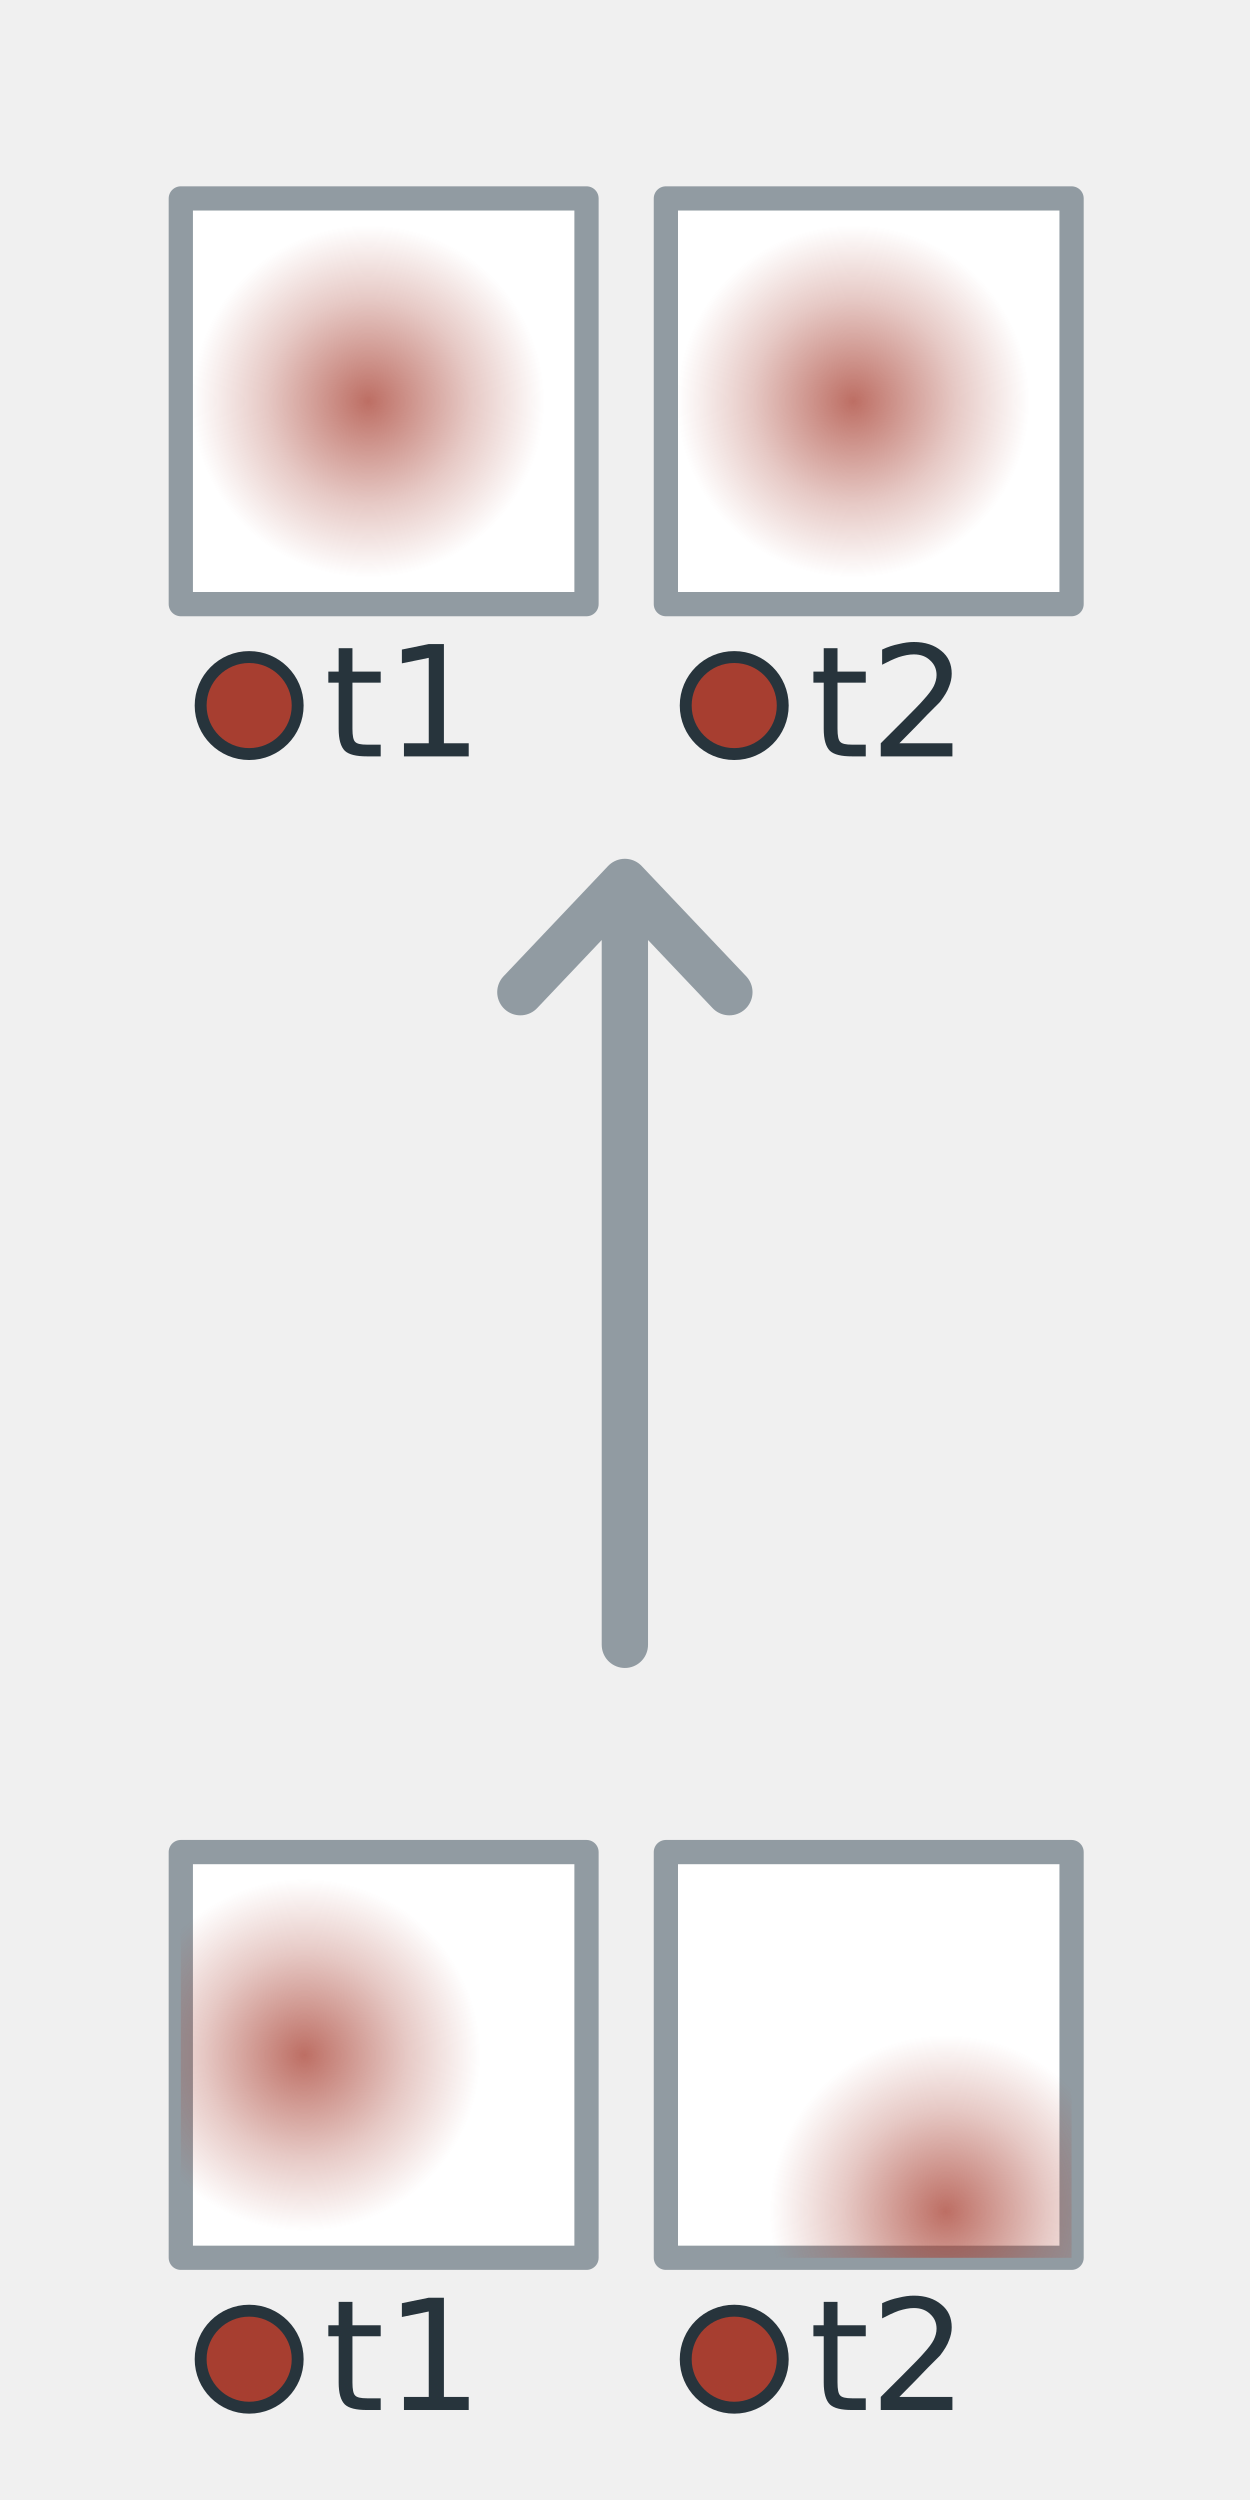
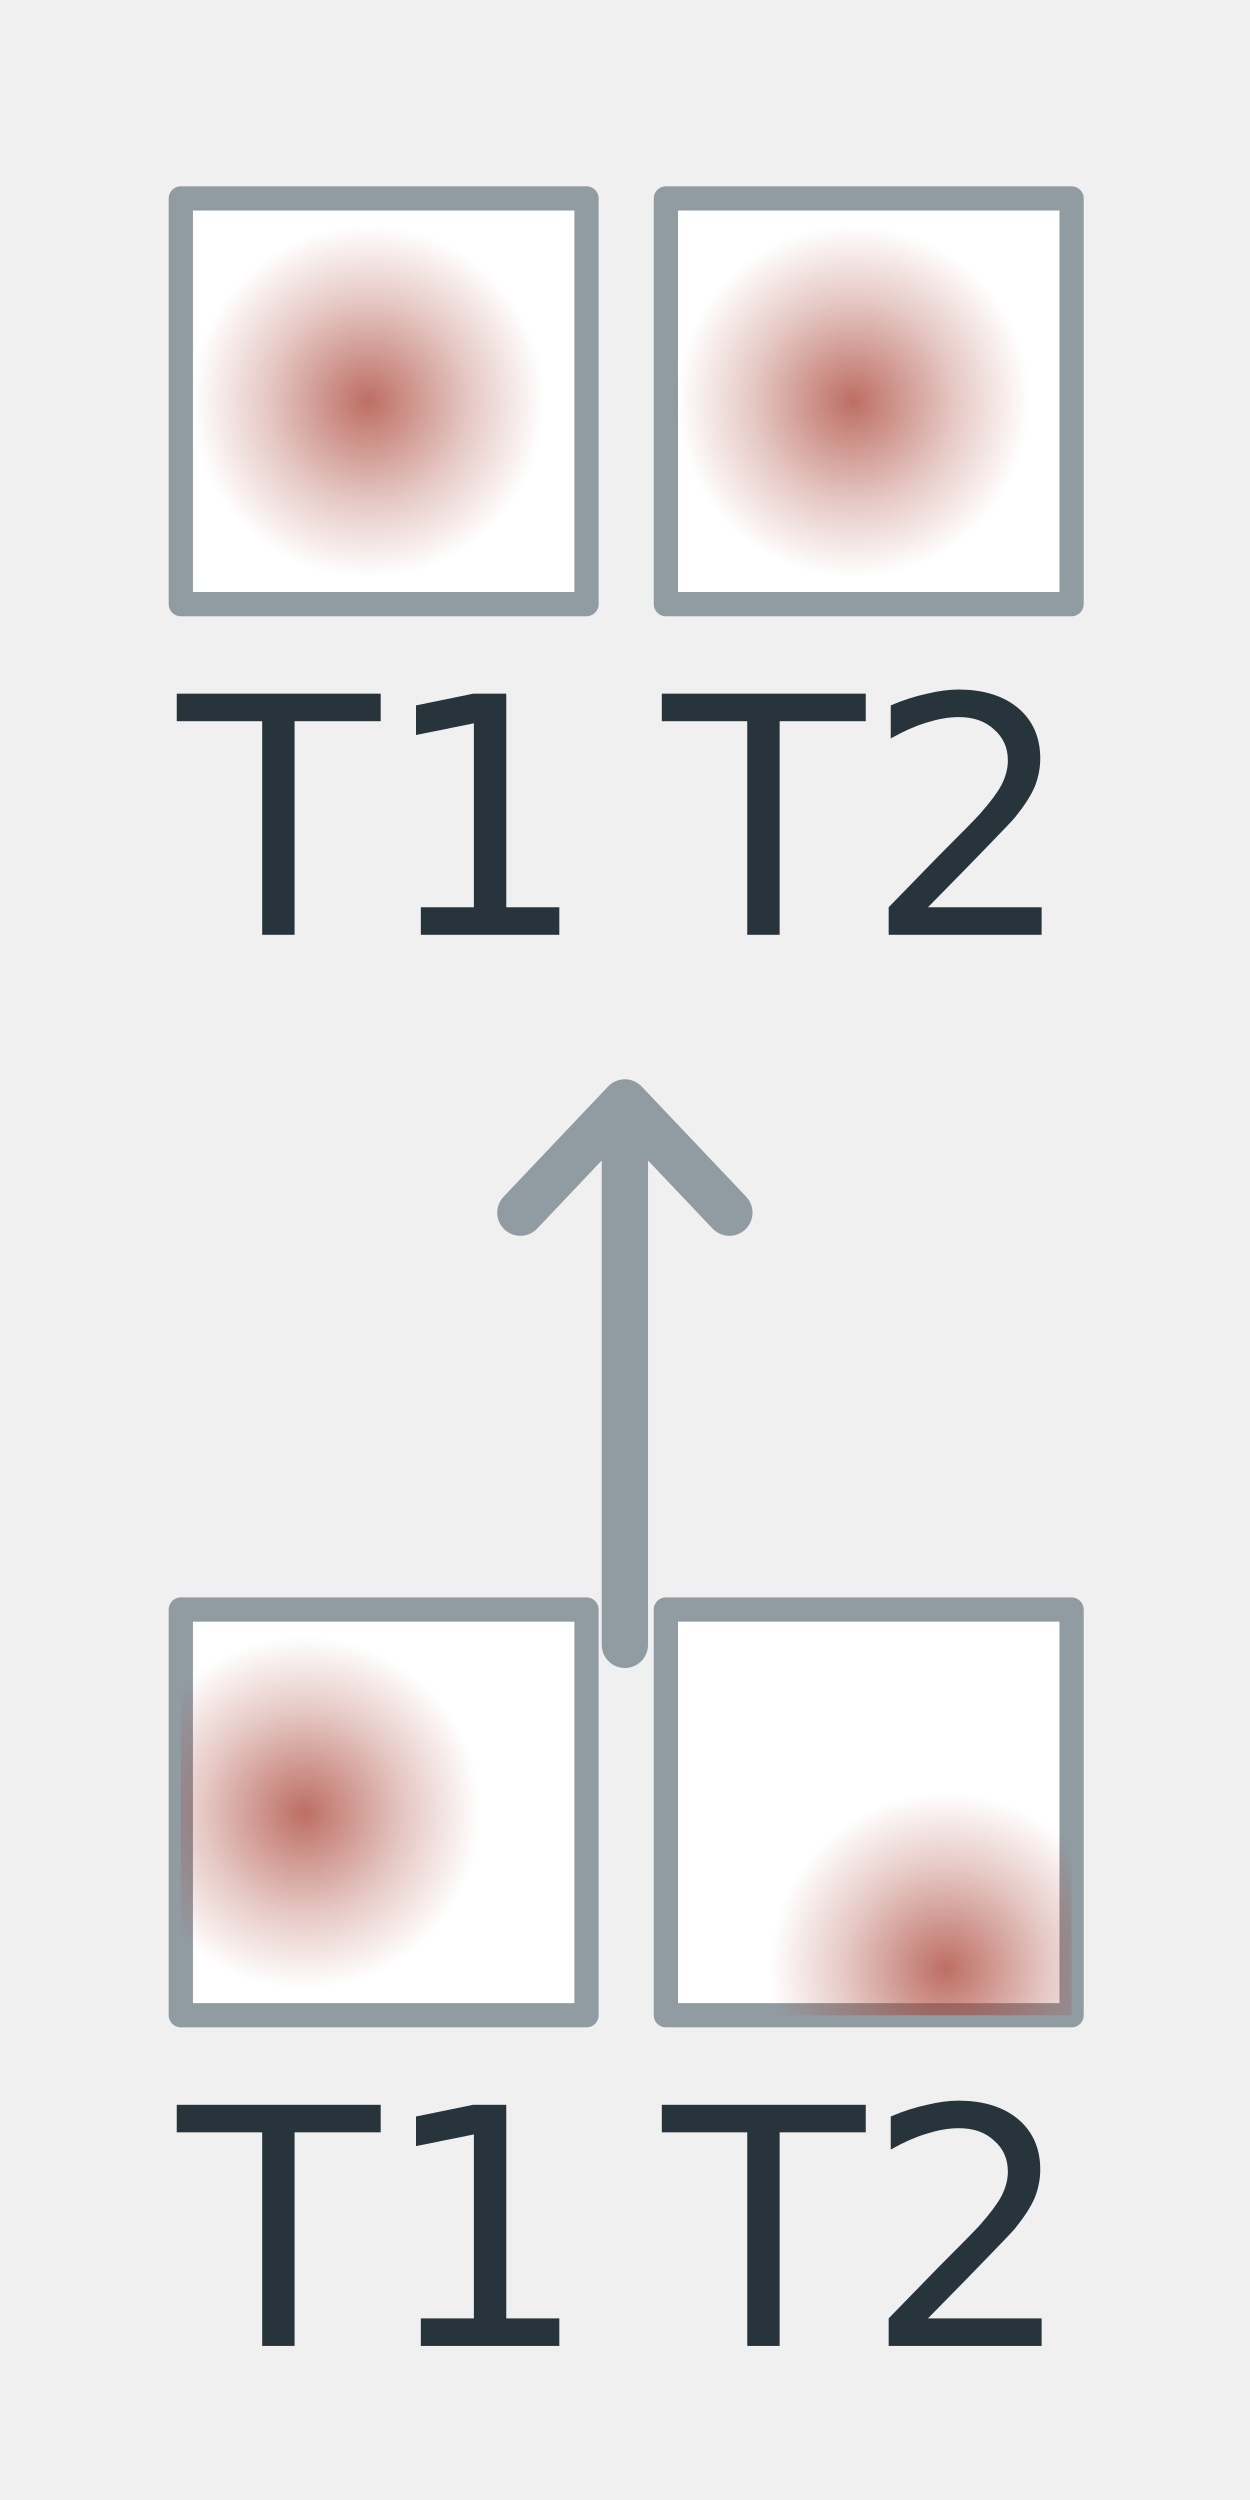
<svg xmlns="http://www.w3.org/2000/svg" width="10mm" height="20mm" viewBox="0 0 28.346 56.693">
  <g stroke-linecap="round" stroke-linejoin="round">
    <defs>
      <radialGradient id="map-reliability-red">
        <stop offset="0" stop-color="#a73e30" stop-opacity="0.75" />
        <stop offset="0.58" stop-color="#a73e30" stop-opacity="0.28" />
        <stop offset="1" stop-color="#a73e30" stop-opacity="0" />
      </radialGradient>
      <radialGradient id="map-reliability-yellow">
        <stop offset="0" stop-color="#c3b058" stop-opacity="0.75" />
        <stop offset="0.58" stop-color="#c3b058" stop-opacity="0.28" />
        <stop offset="1" stop-color="#c3b058" stop-opacity="0" />
      </radialGradient>
      <clipPath id="reliability-field-0">
        <rect x="4.1" y="4.5" width="9.2" height="9.2" />
      </clipPath>
      <clipPath id="reliability-field-1">
        <rect x="15.1" y="4.5" width="9.2" height="9.2" />
      </clipPath>
      <clipPath id="reliability-field-2">
-         <rect x="4.1" y="42.0" width="9.2" height="9.2" />
+         <rect x="4.1" y="36.5" width="9.2" height="9.2" />
      </clipPath>
      <clipPath id="reliability-field-3">
-         <rect x="15.1" y="42.0" width="9.2" height="9.2" />
+         <rect x="15.1" y="36.5" width="9.2" height="9.2" />
      </clipPath>
    </defs>
    <rect x="4.1" y="4.5" width="9.2" height="9.2" fill="white" stroke="#919ba2" stroke-width="0.55" />
    <g clip-path="url(#reliability-field-0)">
      <circle cx="8.35" cy="9.1" r="4.0" fill="url(#map-reliability-red)" />
    </g>
-     <circle cx="5.65" cy="16.00" r="1.1" fill="#a73e30" stroke="#27343c" stroke-width="0.27" />
-     <text x="7.35" y="17.15" font-family="DejaVu Sans" font-size="3.5" fill="#27343c">t1</text>
+     <text x="8.70" y="21.20" text-anchor="middle" font-family="DejaVu Sans" font-size="7.5" fill="#27343c">T1</text>
    <rect x="15.1" y="4.5" width="9.2" height="9.2" fill="white" stroke="#919ba2" stroke-width="0.55" />
    <g clip-path="url(#reliability-field-1)">
      <circle cx="19.35" cy="9.1" r="4.0" fill="url(#map-reliability-red)" />
    </g>
-     <circle cx="16.65" cy="16.00" r="1.1" fill="#a73e30" stroke="#27343c" stroke-width="0.27" />
-     <text x="18.35" y="17.15" font-family="DejaVu Sans" font-size="3.5" fill="#27343c">t2</text>
-     <rect x="4.1" y="42.0" width="9.2" height="9.2" fill="white" stroke="#919ba2" stroke-width="0.55" />
+     <text x="19.70" y="21.20" text-anchor="middle" font-family="DejaVu Sans" font-size="7.5" fill="#27343c">T2</text>
+     <rect x="4.1" y="36.5" width="9.2" height="9.2" fill="white" stroke="#919ba2" stroke-width="0.55" />
    <g clip-path="url(#reliability-field-2)">
-       <circle cx="6.9" cy="46.6" r="4.0" fill="url(#map-reliability-red)" />
+       <circle cx="6.9" cy="41.1" r="4.0" fill="url(#map-reliability-red)" />
    </g>
-     <circle cx="5.65" cy="53.50" r="1.1" fill="#a73e30" stroke="#27343c" stroke-width="0.27" />
-     <text x="7.35" y="54.65" font-family="DejaVu Sans" font-size="3.5" fill="#27343c">t1</text>
-     <rect x="15.1" y="42.0" width="9.2" height="9.2" fill="white" stroke="#919ba2" stroke-width="0.55" />
+     <text x="8.70" y="53.20" text-anchor="middle" font-family="DejaVu Sans" font-size="7.5" fill="#27343c">T1</text>
+     <rect x="15.1" y="36.5" width="9.2" height="9.2" fill="white" stroke="#919ba2" stroke-width="0.55" />
    <g clip-path="url(#reliability-field-3)">
-       <circle cx="21.45" cy="50.15" r="4.0" fill="url(#map-reliability-red)" />
+       <circle cx="21.45" cy="44.65" r="4.0" fill="url(#map-reliability-red)" />
    </g>
-     <circle cx="16.65" cy="53.50" r="1.1" fill="#a73e30" stroke="#27343c" stroke-width="0.27" />
-     <text x="18.35" y="54.65" font-family="DejaVu Sans" font-size="3.5" fill="#27343c">t2</text>
-     <path d="M 14.17,37.3 V 20.0 M 11.8,22.5 L 14.17,20.0 L 16.54,22.5" fill="none" stroke="#919ba2" stroke-width="1.05" />
+     <text x="19.70" y="53.20" text-anchor="middle" font-family="DejaVu Sans" font-size="7.5" fill="#27343c">T2</text>
+     <path d="M 14.17,37.3 V 25.0 M 11.8,27.5 L 14.17,25.0 L 16.54,27.5" fill="none" stroke="#919ba2" stroke-width="1.05" />
  </g>
</svg>
